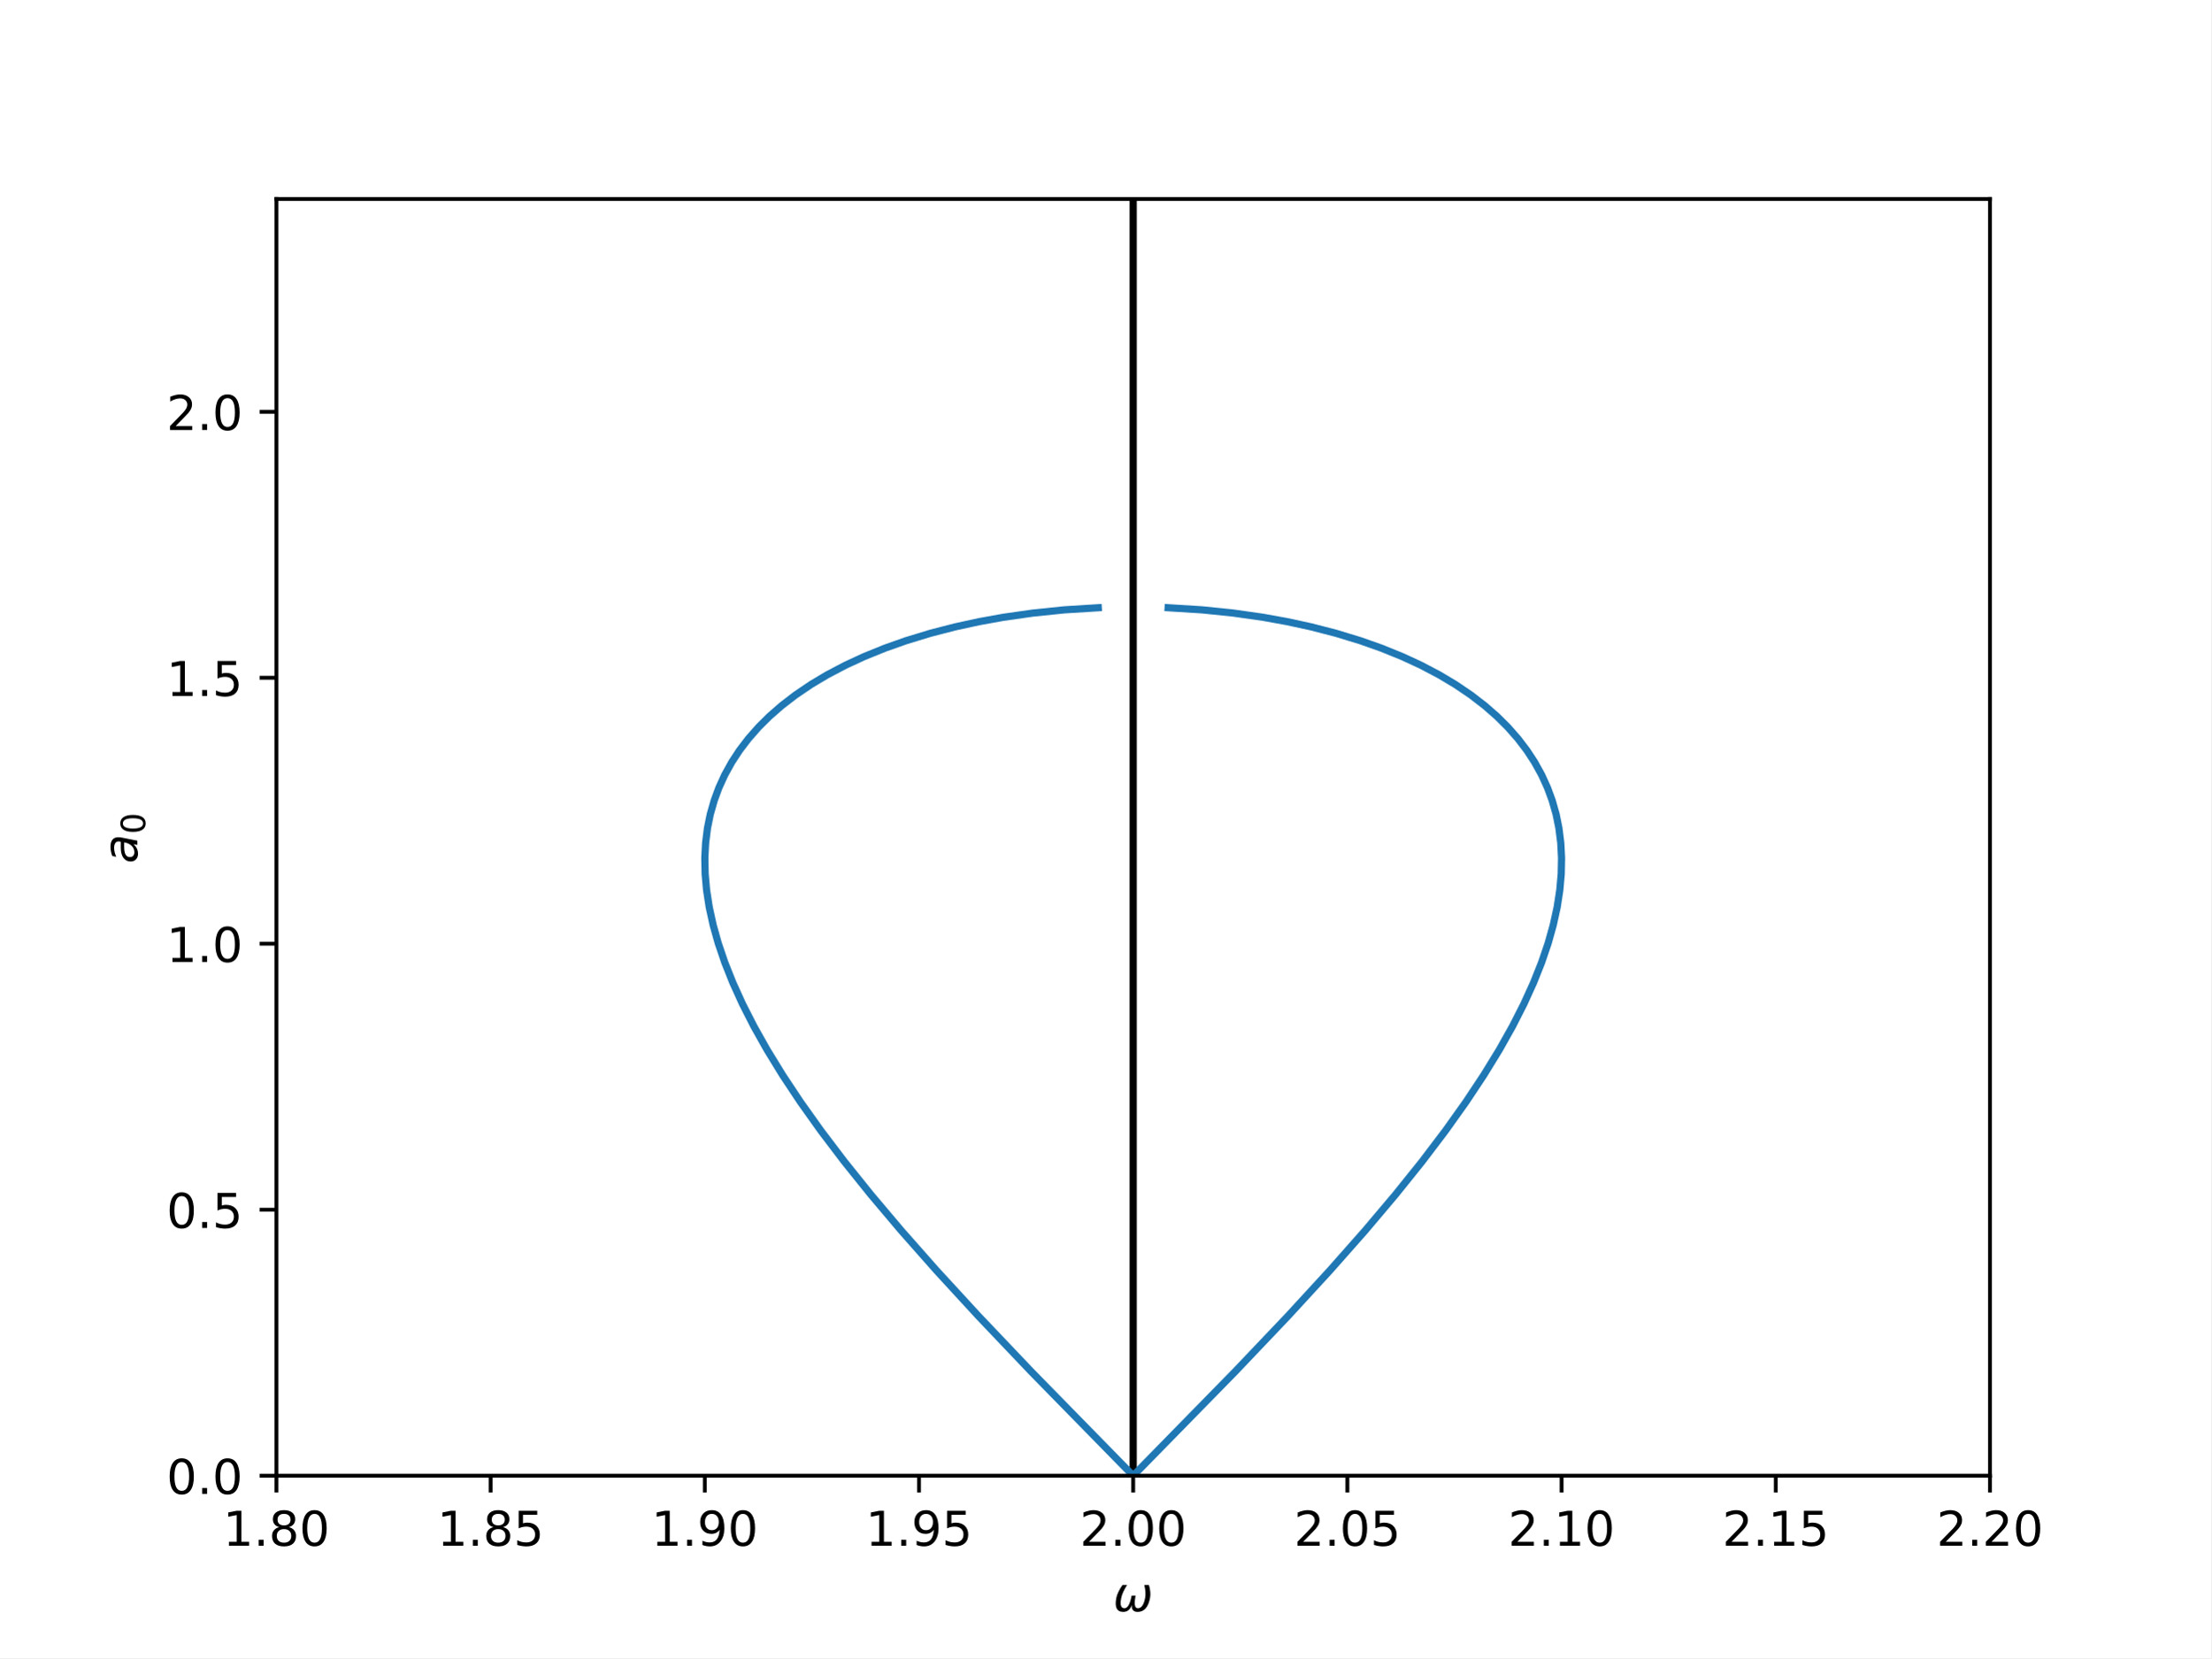
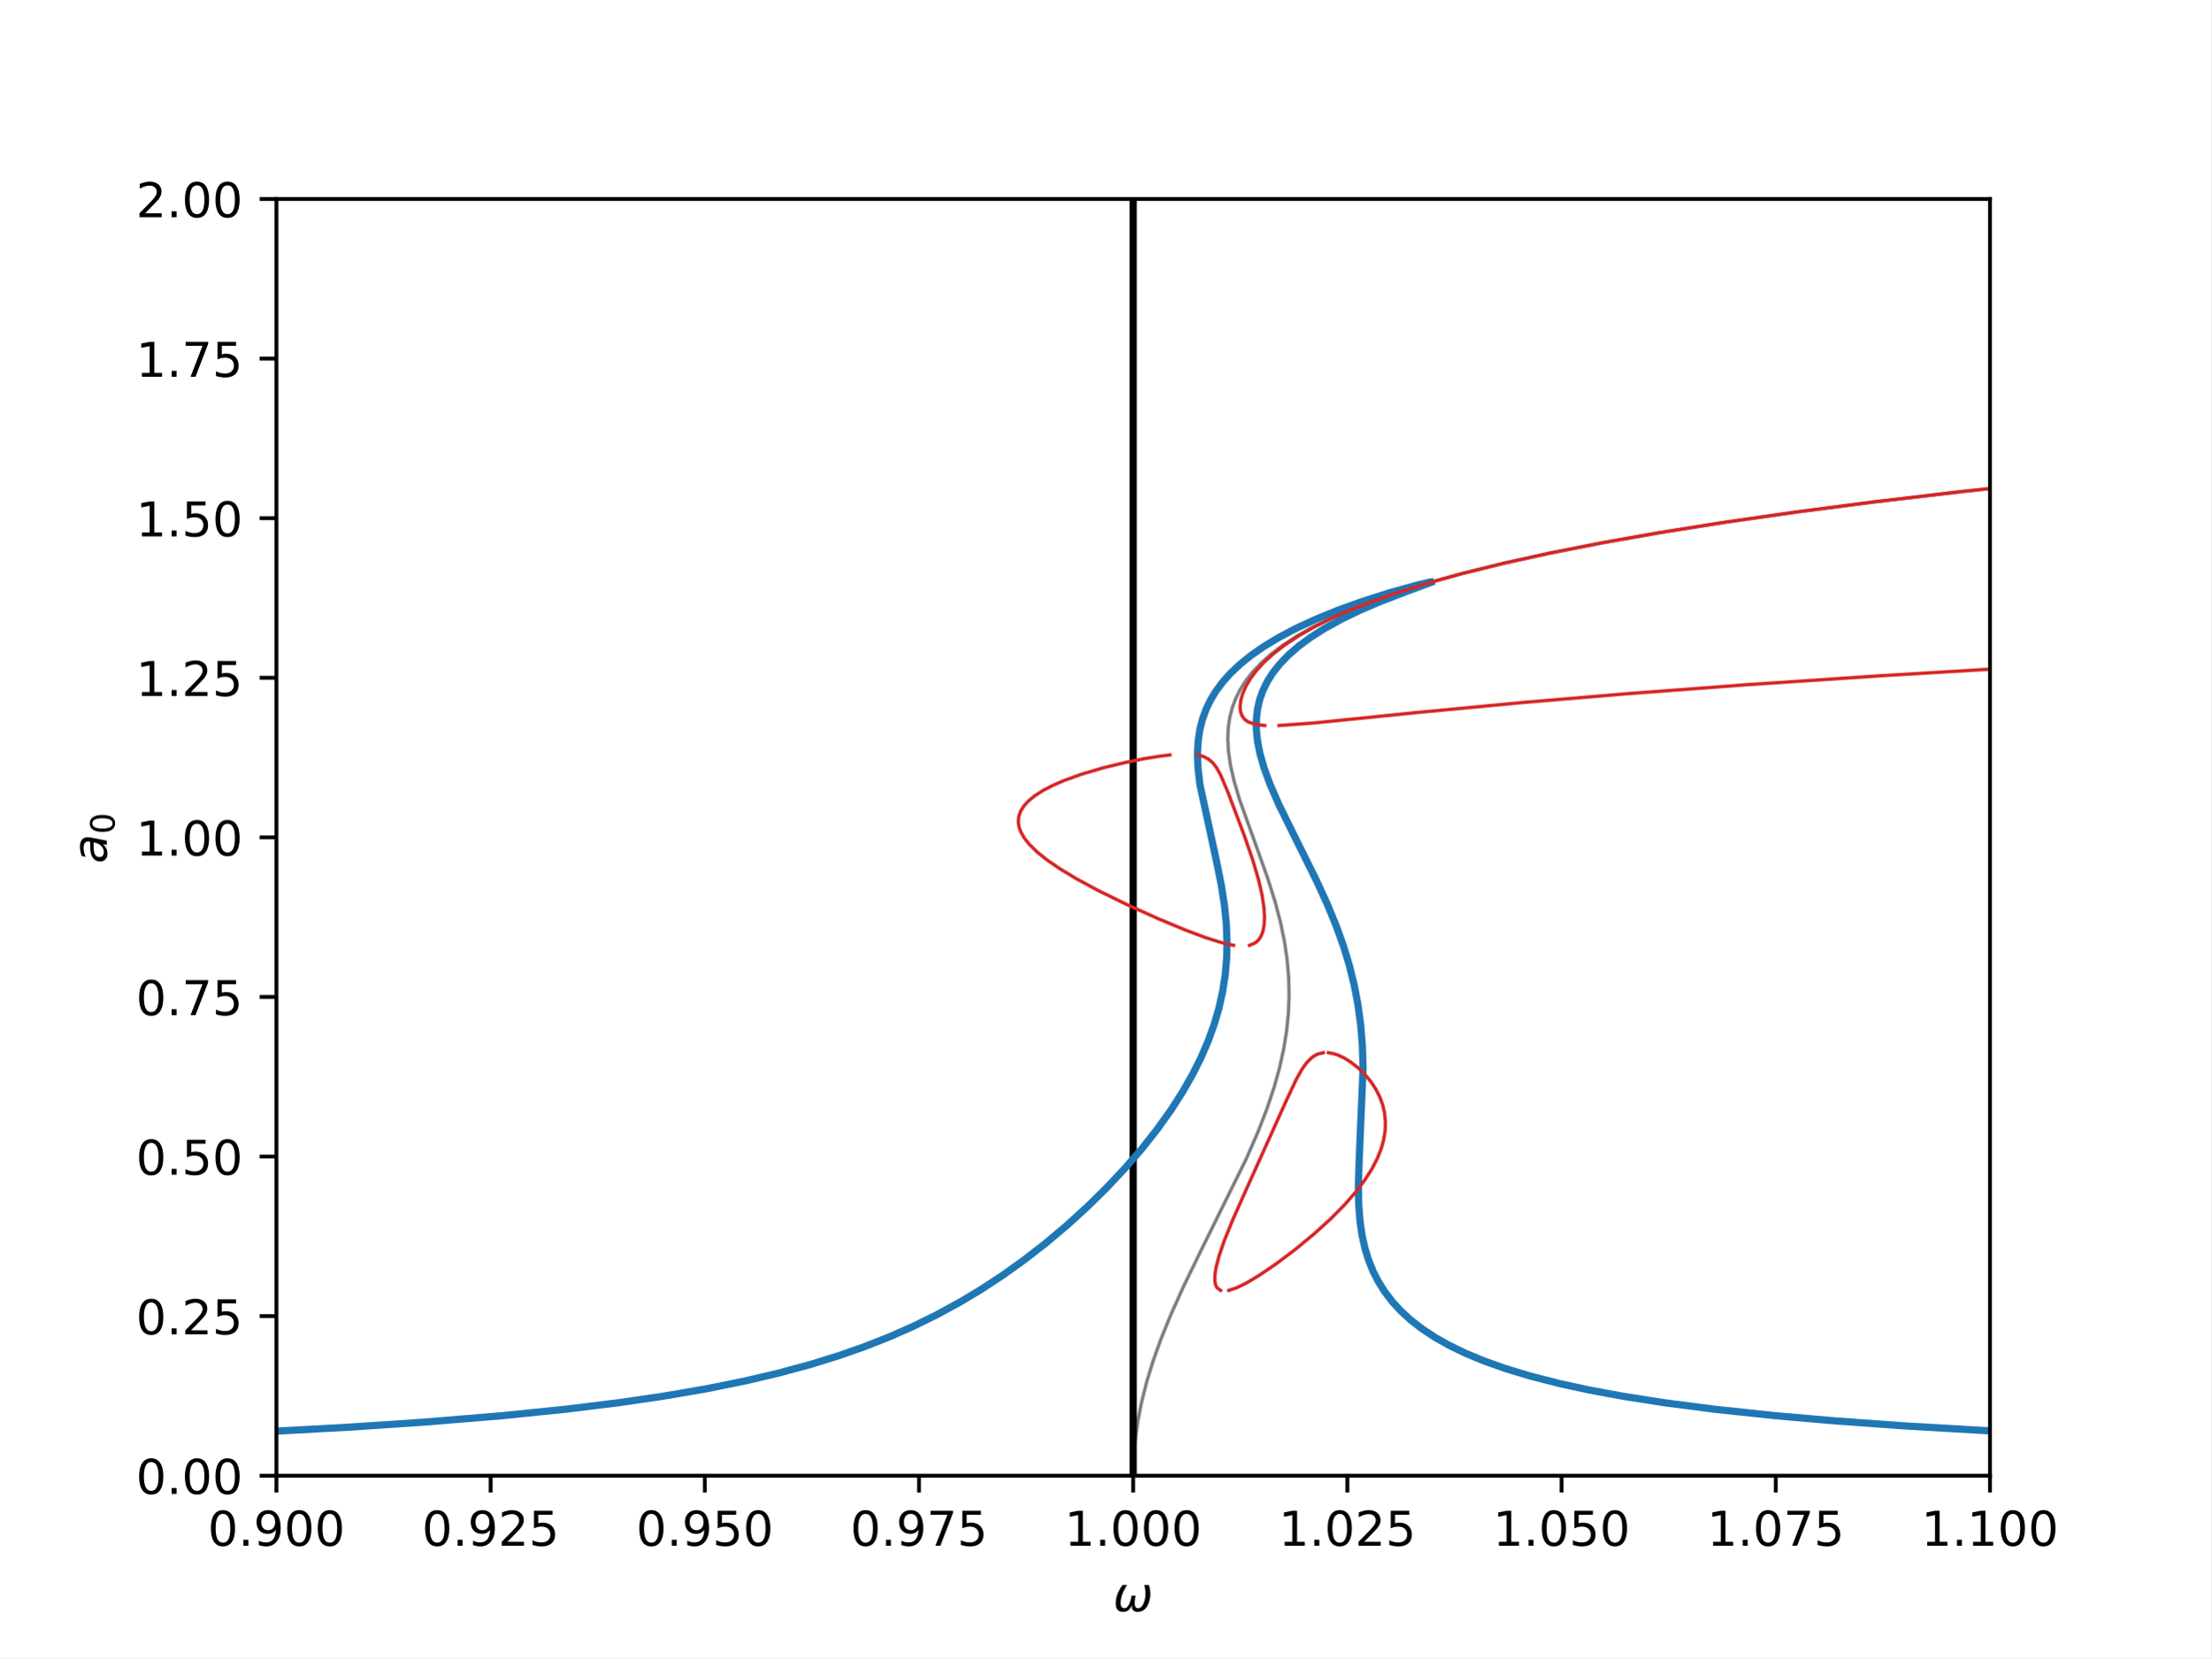
<svg xmlns="http://www.w3.org/2000/svg" xmlns:xlink="http://www.w3.org/1999/xlink" width="460.8pt" height="345.6pt" viewBox="0 0 460.8 345.6" version="1.1">
  <defs>
    <style type="text/css">*{stroke-linejoin: round; stroke-linecap: butt}</style>
  </defs>
  <g id="figure_1">
    <g id="patch_1">
      <path d="M 0 345.6  L 460.8 345.6  L 460.8 0  L 0 0  z " style="fill: #ffffff" />
    </g>
    <g id="axes_1">
      <g id="patch_2">
        <path d="M 57.6 307.584  L 414.72 307.584  L 414.72 41.472  L 57.6 41.472  z " style="fill: #ffffff" />
      </g>
      <g id="matplotlib.axis_1">
        <g id="xtick_1">
          <g id="line2d_1">
            <defs>
-               <path id="macf3b33f98" d="M 0 0  L 0 3.5  " style="stroke: #000000; stroke-width: 0.8" />
+               <path id="m8d33bc483e" d="M 0 0  L 0 3.5  " style="stroke: #000000; stroke-width: 0.8" />
            </defs>
            <g>
-               <use xlink:href="#macf3b33f98" x="57.6" y="307.584" style="stroke: #000000; stroke-width: 0.8" />
+               <use xlink:href="#m8d33bc483e" x="57.6" y="307.584" style="stroke: #000000; stroke-width: 0.8" />
            </g>
          </g>
          <g id="text_1">
-             <g transform="translate(46.46719 322.1824) scale(0.1 -0.1)">
+             <g transform="translate(43.28594 322.1824) scale(0.1 -0.1)">
+               <defs>
+                 <path id="DejaVuSans-30" d="M 2034 4250  Q 1547 4250 1301 3770  Q 1056 3291 1056 2328  Q 1056 1369 1301 889  Q 1547 409 2034 409  Q 2525 409 2770 889  Q 3016 1369 3016 2328  Q 3016 3291 2770 3770  Q 2525 4250 2034 4250  z M 2034 4750  Q 2819 4750 3233 4129  Q 3647 3509 3647 2328  Q 3647 1150 3233 529  Q 2819 -91 2034 -91  Q 1250 -91 836 529  Q 422 1150 422 2328  Q 422 3509 836 4129  Q 1250 4750 2034 4750  z " transform="scale(0.015625)" />
+                 <path id="DejaVuSans-2e" d="M 684 794  L 1344 794  L 1344 0  L 684 0  L 684 794  z " transform="scale(0.015625)" />
+                 <path id="DejaVuSans-39" d="M 703 97  L 703 672  Q 941 559 1184 500  Q 1428 441 1663 441  Q 2288 441 2617 861  Q 2947 1281 2994 2138  Q 2813 1869 2534 1725  Q 2256 1581 1919 1581  Q 1219 1581 811 2004  Q 403 2428 403 3163  Q 403 3881 828 4315  Q 1253 4750 1959 4750  Q 2769 4750 3195 4129  Q 3622 3509 3622 2328  Q 3622 1225 3098 567  Q 2575 -91 1691 -91  Q 1453 -91 1209 -44  Q 966 3 703 97  z M 1959 2075  Q 2384 2075 2632 2365  Q 2881 2656 2881 3163  Q 2881 3666 2632 3958  Q 2384 4250 1959 4250  Q 1534 4250 1286 3958  Q 1038 3666 1038 3163  Q 1038 2656 1286 2365  Q 1534 2075 1959 2075  z " transform="scale(0.015625)" />
+               </defs>
+               <use xlink:href="#DejaVuSans-30" />
+               <use xlink:href="#DejaVuSans-2e" transform="translate(63.62305 0)" />
+               <use xlink:href="#DejaVuSans-39" transform="translate(95.41016 0)" />
+               <use xlink:href="#DejaVuSans-30" transform="translate(159.0332 0)" />
+               <use xlink:href="#DejaVuSans-30" transform="translate(222.6562 0)" />
+             </g>
+           </g>
+         </g>
+         <g id="xtick_2">
+           <g id="line2d_2">
+             <g>
+               <use xlink:href="#m8d33bc483e" x="102.24" y="307.584" style="stroke: #000000; stroke-width: 0.8" />
+             </g>
+           </g>
+           <g id="text_2">
+             <g transform="translate(87.92594 322.1824) scale(0.1 -0.1)">
+               <defs>
+                 <path id="DejaVuSans-32" d="M 1228 531  L 3431 531  L 3431 0  L 469 0  L 469 531  Q 828 903 1448 1529  Q 2069 2156 2228 2338  Q 2531 2678 2651 2914  Q 2772 3150 2772 3378  Q 2772 3750 2511 3984  Q 2250 4219 1831 4219  Q 1534 4219 1204 4116  Q 875 4013 500 3803  L 500 4441  Q 881 4594 1212 4672  Q 1544 4750 1819 4750  Q 2544 4750 2975 4387  Q 3406 4025 3406 3419  Q 3406 3131 3298 2873  Q 3191 2616 2906 2266  Q 2828 2175 2409 1742  Q 1991 1309 1228 531  z " transform="scale(0.015625)" />
+                 <path id="DejaVuSans-35" d="M 691 4666  L 3169 4666  L 3169 4134  L 1269 4134  L 1269 2991  Q 1406 3038 1543 3061  Q 1681 3084 1819 3084  Q 2600 3084 3056 2656  Q 3513 2228 3513 1497  Q 3513 744 3044 326  Q 2575 -91 1722 -91  Q 1428 -91 1123 -41  Q 819 9 494 109  L 494 744  Q 775 591 1075 516  Q 1375 441 1709 441  Q 2250 441 2565 725  Q 2881 1009 2881 1497  Q 2881 1984 2565 2268  Q 2250 2553 1709 2553  Q 1456 2553 1204 2497  Q 953 2441 691 2322  L 691 4666  z " transform="scale(0.015625)" />
+               </defs>
+               <use xlink:href="#DejaVuSans-30" />
+               <use xlink:href="#DejaVuSans-2e" transform="translate(63.62305 0)" />
+               <use xlink:href="#DejaVuSans-39" transform="translate(95.41016 0)" />
+               <use xlink:href="#DejaVuSans-32" transform="translate(159.0332 0)" />
+               <use xlink:href="#DejaVuSans-35" transform="translate(222.6562 0)" />
+             </g>
+           </g>
+         </g>
+         <g id="xtick_3">
+           <g id="line2d_3">
+             <g>
+               <use xlink:href="#m8d33bc483e" x="146.88" y="307.584" style="stroke: #000000; stroke-width: 0.8" />
+             </g>
+           </g>
+           <g id="text_3">
+             <g transform="translate(132.5659 322.1824) scale(0.1 -0.1)">
+               <use xlink:href="#DejaVuSans-30" />
+               <use xlink:href="#DejaVuSans-2e" transform="translate(63.62305 0)" />
+               <use xlink:href="#DejaVuSans-39" transform="translate(95.41016 0)" />
+               <use xlink:href="#DejaVuSans-35" transform="translate(159.0332 0)" />
+               <use xlink:href="#DejaVuSans-30" transform="translate(222.6562 0)" />
+             </g>
+           </g>
+         </g>
+         <g id="xtick_4">
+           <g id="line2d_4">
+             <g>
+               <use xlink:href="#m8d33bc483e" x="191.52" y="307.584" style="stroke: #000000; stroke-width: 0.8" />
+             </g>
+           </g>
+           <g id="text_4">
+             <g transform="translate(177.2059 322.1824) scale(0.1 -0.1)">
+               <defs>
+                 <path id="DejaVuSans-37" d="M 525 4666  L 3525 4666  L 3525 4397  L 1831 0  L 1172 0  L 2766 4134  L 525 4134  L 525 4666  z " transform="scale(0.015625)" />
+               </defs>
+               <use xlink:href="#DejaVuSans-30" />
+               <use xlink:href="#DejaVuSans-2e" transform="translate(63.62305 0)" />
+               <use xlink:href="#DejaVuSans-39" transform="translate(95.41016 0)" />
+               <use xlink:href="#DejaVuSans-37" transform="translate(159.0332 0)" />
+               <use xlink:href="#DejaVuSans-35" transform="translate(222.6562 0)" />
+             </g>
+           </g>
+         </g>
+         <g id="xtick_5">
+           <g id="line2d_5">
+             <g>
+               <use xlink:href="#m8d33bc483e" x="236.16" y="307.584" style="stroke: #000000; stroke-width: 0.8" />
+             </g>
+           </g>
+           <g id="text_5">
+             <g transform="translate(221.8459 322.1824) scale(0.1 -0.1)">
              <defs>
                <path id="DejaVuSans-31" d="M 794 531  L 1825 531  L 1825 4091  L 703 3866  L 703 4441  L 1819 4666  L 2450 4666  L 2450 531  L 3481 531  L 3481 0  L 794 0  L 794 531  z " transform="scale(0.015625)" />
-                 <path id="DejaVuSans-2e" d="M 684 794  L 1344 794  L 1344 0  L 684 0  L 684 794  z " transform="scale(0.015625)" />
-                 <path id="DejaVuSans-38" d="M 2034 2216  Q 1584 2216 1326 1975  Q 1069 1734 1069 1313  Q 1069 891 1326 650  Q 1584 409 2034 409  Q 2484 409 2743 651  Q 3003 894 3003 1313  Q 3003 1734 2745 1975  Q 2488 2216 2034 2216  z M 1403 2484  Q 997 2584 770 2862  Q 544 3141 544 3541  Q 544 4100 942 4425  Q 1341 4750 2034 4750  Q 2731 4750 3128 4425  Q 3525 4100 3525 3541  Q 3525 3141 3298 2862  Q 3072 2584 2669 2484  Q 3125 2378 3379 2068  Q 3634 1759 3634 1313  Q 3634 634 3220 271  Q 2806 -91 2034 -91  Q 1263 -91 848 271  Q 434 634 434 1313  Q 434 1759 690 2068  Q 947 2378 1403 2484  z M 1172 3481  Q 1172 3119 1398 2916  Q 1625 2713 2034 2713  Q 2441 2713 2670 2916  Q 2900 3119 2900 3481  Q 2900 3844 2670 4047  Q 2441 4250 2034 4250  Q 1625 4250 1398 4047  Q 1172 3844 1172 3481  z " transform="scale(0.015625)" />
-                 <path id="DejaVuSans-30" d="M 2034 4250  Q 1547 4250 1301 3770  Q 1056 3291 1056 2328  Q 1056 1369 1301 889  Q 1547 409 2034 409  Q 2525 409 2770 889  Q 3016 1369 3016 2328  Q 3016 3291 2770 3770  Q 2525 4250 2034 4250  z M 2034 4750  Q 2819 4750 3233 4129  Q 3647 3509 3647 2328  Q 3647 1150 3233 529  Q 2819 -91 2034 -91  Q 1250 -91 836 529  Q 422 1150 422 2328  Q 422 3509 836 4129  Q 1250 4750 2034 4750  z " transform="scale(0.015625)" />
              </defs>
              <use xlink:href="#DejaVuSans-31" />
              <use xlink:href="#DejaVuSans-2e" transform="translate(63.62305 0)" />
-               <use xlink:href="#DejaVuSans-38" transform="translate(95.41016 0)" />
-               <use xlink:href="#DejaVuSans-30" transform="translate(159.0332 0)" />
-             </g>
-           </g>
-         </g>
-         <g id="xtick_2">
-           <g id="line2d_2">
-             <g>
-               <use xlink:href="#macf3b33f98" x="102.24" y="307.584" style="stroke: #000000; stroke-width: 0.8" />
-             </g>
-           </g>
-           <g id="text_2">
-             <g transform="translate(91.10719 322.1824) scale(0.1 -0.1)">
-               <defs>
-                 <path id="DejaVuSans-35" d="M 691 4666  L 3169 4666  L 3169 4134  L 1269 4134  L 1269 2991  Q 1406 3038 1543 3061  Q 1681 3084 1819 3084  Q 2600 3084 3056 2656  Q 3513 2228 3513 1497  Q 3513 744 3044 326  Q 2575 -91 1722 -91  Q 1428 -91 1123 -41  Q 819 9 494 109  L 494 744  Q 775 591 1075 516  Q 1375 441 1709 441  Q 2250 441 2565 725  Q 2881 1009 2881 1497  Q 2881 1984 2565 2268  Q 2250 2553 1709 2553  Q 1456 2553 1204 2497  Q 953 2441 691 2322  L 691 4666  z " transform="scale(0.015625)" />
-               </defs>
-               <use xlink:href="#DejaVuSans-31" />
-               <use xlink:href="#DejaVuSans-2e" transform="translate(63.62305 0)" />
-               <use xlink:href="#DejaVuSans-38" transform="translate(95.41016 0)" />
-               <use xlink:href="#DejaVuSans-35" transform="translate(159.0332 0)" />
-             </g>
-           </g>
-         </g>
-         <g id="xtick_3">
-           <g id="line2d_3">
-             <g>
-               <use xlink:href="#macf3b33f98" x="146.88" y="307.584" style="stroke: #000000; stroke-width: 0.8" />
-             </g>
-           </g>
-           <g id="text_3">
-             <g transform="translate(135.7472 322.1824) scale(0.1 -0.1)">
-               <defs>
-                 <path id="DejaVuSans-39" d="M 703 97  L 703 672  Q 941 559 1184 500  Q 1428 441 1663 441  Q 2288 441 2617 861  Q 2947 1281 2994 2138  Q 2813 1869 2534 1725  Q 2256 1581 1919 1581  Q 1219 1581 811 2004  Q 403 2428 403 3163  Q 403 3881 828 4315  Q 1253 4750 1959 4750  Q 2769 4750 3195 4129  Q 3622 3509 3622 2328  Q 3622 1225 3098 567  Q 2575 -91 1691 -91  Q 1453 -91 1209 -44  Q 966 3 703 97  z M 1959 2075  Q 2384 2075 2632 2365  Q 2881 2656 2881 3163  Q 2881 3666 2632 3958  Q 2384 4250 1959 4250  Q 1534 4250 1286 3958  Q 1038 3666 1038 3163  Q 1038 2656 1286 2365  Q 1534 2075 1959 2075  z " transform="scale(0.015625)" />
-               </defs>
-               <use xlink:href="#DejaVuSans-31" />
-               <use xlink:href="#DejaVuSans-2e" transform="translate(63.62305 0)" />
-               <use xlink:href="#DejaVuSans-39" transform="translate(95.41016 0)" />
-               <use xlink:href="#DejaVuSans-30" transform="translate(159.0332 0)" />
-             </g>
-           </g>
-         </g>
-         <g id="xtick_4">
-           <g id="line2d_4">
-             <g>
-               <use xlink:href="#macf3b33f98" x="191.52" y="307.584" style="stroke: #000000; stroke-width: 0.8" />
-             </g>
-           </g>
-           <g id="text_4">
-             <g transform="translate(180.3872 322.1824) scale(0.1 -0.1)">
-               <use xlink:href="#DejaVuSans-31" />
-               <use xlink:href="#DejaVuSans-2e" transform="translate(63.62305 0)" />
-               <use xlink:href="#DejaVuSans-39" transform="translate(95.41016 0)" />
-               <use xlink:href="#DejaVuSans-35" transform="translate(159.0332 0)" />
-             </g>
-           </g>
-         </g>
-         <g id="xtick_5">
-           <g id="line2d_5">
-             <g>
-               <use xlink:href="#macf3b33f98" x="236.16" y="307.584" style="stroke: #000000; stroke-width: 0.8" />
-             </g>
-           </g>
-           <g id="text_5">
-             <g transform="translate(225.0272 322.1824) scale(0.1 -0.1)">
-               <defs>
-                 <path id="DejaVuSans-32" d="M 1228 531  L 3431 531  L 3431 0  L 469 0  L 469 531  Q 828 903 1448 1529  Q 2069 2156 2228 2338  Q 2531 2678 2651 2914  Q 2772 3150 2772 3378  Q 2772 3750 2511 3984  Q 2250 4219 1831 4219  Q 1534 4219 1204 4116  Q 875 4013 500 3803  L 500 4441  Q 881 4594 1212 4672  Q 1544 4750 1819 4750  Q 2544 4750 2975 4387  Q 3406 4025 3406 3419  Q 3406 3131 3298 2873  Q 3191 2616 2906 2266  Q 2828 2175 2409 1742  Q 1991 1309 1228 531  z " transform="scale(0.015625)" />
-               </defs>
-               <use xlink:href="#DejaVuSans-32" />
-               <use xlink:href="#DejaVuSans-2e" transform="translate(63.62305 0)" />
-               <use xlink:href="#DejaVuSans-30" transform="translate(95.41016 0)" />
-               <use xlink:href="#DejaVuSans-30" transform="translate(159.0332 0)" />
+               <use xlink:href="#DejaVuSans-30" transform="translate(95.41016 0)" />
+               <use xlink:href="#DejaVuSans-30" transform="translate(159.0332 0)" />
+               <use xlink:href="#DejaVuSans-30" transform="translate(222.6562 0)" />
            </g>
          </g>
        </g>
        <g id="xtick_6">
          <g id="line2d_6">
            <g>
-               <use xlink:href="#macf3b33f98" x="280.8" y="307.584" style="stroke: #000000; stroke-width: 0.8" />
+               <use xlink:href="#m8d33bc483e" x="280.8" y="307.584" style="stroke: #000000; stroke-width: 0.8" />
            </g>
          </g>
          <g id="text_6">
-             <g transform="translate(269.6672 322.1824) scale(0.1 -0.1)">
-               <use xlink:href="#DejaVuSans-32" />
-               <use xlink:href="#DejaVuSans-2e" transform="translate(63.62305 0)" />
-               <use xlink:href="#DejaVuSans-30" transform="translate(95.41016 0)" />
-               <use xlink:href="#DejaVuSans-35" transform="translate(159.0332 0)" />
+             <g transform="translate(266.4859 322.1824) scale(0.1 -0.1)">
+               <use xlink:href="#DejaVuSans-31" />
+               <use xlink:href="#DejaVuSans-2e" transform="translate(63.62305 0)" />
+               <use xlink:href="#DejaVuSans-30" transform="translate(95.41016 0)" />
+               <use xlink:href="#DejaVuSans-32" transform="translate(159.0332 0)" />
+               <use xlink:href="#DejaVuSans-35" transform="translate(222.6562 0)" />
            </g>
          </g>
        </g>
        <g id="xtick_7">
          <g id="line2d_7">
            <g>
-               <use xlink:href="#macf3b33f98" x="325.44" y="307.584" style="stroke: #000000; stroke-width: 0.8" />
+               <use xlink:href="#m8d33bc483e" x="325.44" y="307.584" style="stroke: #000000; stroke-width: 0.8" />
            </g>
          </g>
          <g id="text_7">
-             <g transform="translate(314.3072 322.1824) scale(0.1 -0.1)">
-               <use xlink:href="#DejaVuSans-32" />
-               <use xlink:href="#DejaVuSans-2e" transform="translate(63.62305 0)" />
-               <use xlink:href="#DejaVuSans-31" transform="translate(95.41016 0)" />
-               <use xlink:href="#DejaVuSans-30" transform="translate(159.0332 0)" />
+             <g transform="translate(311.1259 322.1824) scale(0.1 -0.1)">
+               <use xlink:href="#DejaVuSans-31" />
+               <use xlink:href="#DejaVuSans-2e" transform="translate(63.62305 0)" />
+               <use xlink:href="#DejaVuSans-30" transform="translate(95.41016 0)" />
+               <use xlink:href="#DejaVuSans-35" transform="translate(159.0332 0)" />
+               <use xlink:href="#DejaVuSans-30" transform="translate(222.6562 0)" />
            </g>
          </g>
        </g>
        <g id="xtick_8">
          <g id="line2d_8">
            <g>
-               <use xlink:href="#macf3b33f98" x="370.08" y="307.584" style="stroke: #000000; stroke-width: 0.8" />
+               <use xlink:href="#m8d33bc483e" x="370.08" y="307.584" style="stroke: #000000; stroke-width: 0.8" />
            </g>
          </g>
          <g id="text_8">
-             <g transform="translate(358.9472 322.1824) scale(0.1 -0.1)">
-               <use xlink:href="#DejaVuSans-32" />
-               <use xlink:href="#DejaVuSans-2e" transform="translate(63.62305 0)" />
-               <use xlink:href="#DejaVuSans-31" transform="translate(95.41016 0)" />
-               <use xlink:href="#DejaVuSans-35" transform="translate(159.0332 0)" />
+             <g transform="translate(355.7659 322.1824) scale(0.1 -0.1)">
+               <use xlink:href="#DejaVuSans-31" />
+               <use xlink:href="#DejaVuSans-2e" transform="translate(63.62305 0)" />
+               <use xlink:href="#DejaVuSans-30" transform="translate(95.41016 0)" />
+               <use xlink:href="#DejaVuSans-37" transform="translate(159.0332 0)" />
+               <use xlink:href="#DejaVuSans-35" transform="translate(222.6562 0)" />
            </g>
          </g>
        </g>
        <g id="xtick_9">
          <g id="line2d_9">
            <g>
-               <use xlink:href="#macf3b33f98" x="414.72" y="307.584" style="stroke: #000000; stroke-width: 0.8" />
+               <use xlink:href="#m8d33bc483e" x="414.72" y="307.584" style="stroke: #000000; stroke-width: 0.8" />
            </g>
          </g>
          <g id="text_9">
-             <g transform="translate(403.5872 322.1824) scale(0.1 -0.1)">
-               <use xlink:href="#DejaVuSans-32" />
-               <use xlink:href="#DejaVuSans-2e" transform="translate(63.62305 0)" />
-               <use xlink:href="#DejaVuSans-32" transform="translate(95.41016 0)" />
-               <use xlink:href="#DejaVuSans-30" transform="translate(159.0332 0)" />
+             <g transform="translate(400.4059 322.1824) scale(0.1 -0.1)">
+               <use xlink:href="#DejaVuSans-31" />
+               <use xlink:href="#DejaVuSans-2e" transform="translate(63.62305 0)" />
+               <use xlink:href="#DejaVuSans-31" transform="translate(95.41016 0)" />
+               <use xlink:href="#DejaVuSans-30" transform="translate(159.0332 0)" />
+               <use xlink:href="#DejaVuSans-30" transform="translate(222.6562 0)" />
            </g>
          </g>
        </g>
        <g id="text_10">
          <g transform="translate(231.96 335.8606) scale(0.1 -0.1)">
            <defs>
              <path id="DejaVuSans-Oblique-3c9" d="M 1369 -91  Q 72 -91 434 1766  Q 575 2500 1256 3500  L 1875 3500  Q 1231 2500 1088 1750  Q 819 397 1519 397  Q 2166 397 2478 2078  L 3009 2078  Q 2669 388 3316 397  Q 4013 403 4275 1750  Q 4419 2500 4169 3500  L 4788 3500  Q 5075 2500 4934 1766  Q 4578 -94 3278 -91  Q 2428 -88 2503 844  Q 2194 -91 1369 -91  z " transform="scale(0.015625)" />
            </defs>
            <use xlink:href="#DejaVuSans-Oblique-3c9" transform="translate(0 0.3125)" />
          </g>
        </g>
      </g>
      <g id="matplotlib.axis_2">
        <g id="ytick_1">
          <g id="line2d_10">
            <defs>
-               <path id="m12764bb27f" d="M 0 0  L -3.5 0  " style="stroke: #000000; stroke-width: 0.8" />
+               <path id="m5d890f2013" d="M 0 0  L -3.5 0  " style="stroke: #000000; stroke-width: 0.8" />
            </defs>
            <g>
-               <use xlink:href="#m12764bb27f" x="57.6" y="307.584" style="stroke: #000000; stroke-width: 0.8" />
+               <use xlink:href="#m5d890f2013" x="57.6" y="307.584" style="stroke: #000000; stroke-width: 0.8" />
            </g>
          </g>
          <g id="text_11">
-             <g transform="translate(34.69687 311.3832) scale(0.1 -0.1)">
-               <use xlink:href="#DejaVuSans-30" />
-               <use xlink:href="#DejaVuSans-2e" transform="translate(63.62305 0)" />
-               <use xlink:href="#DejaVuSans-30" transform="translate(95.41016 0)" />
+             <g transform="translate(28.33438 311.3832) scale(0.1 -0.1)">
+               <use xlink:href="#DejaVuSans-30" />
+               <use xlink:href="#DejaVuSans-2e" transform="translate(63.62305 0)" />
+               <use xlink:href="#DejaVuSans-30" transform="translate(95.41016 0)" />
+               <use xlink:href="#DejaVuSans-30" transform="translate(159.0332 0)" />
            </g>
          </g>
        </g>
        <g id="ytick_2">
          <g id="line2d_11">
            <g>
-               <use xlink:href="#m12764bb27f" x="57.6" y="252.144" style="stroke: #000000; stroke-width: 0.8" />
+               <use xlink:href="#m5d890f2013" x="57.6" y="274.32" style="stroke: #000000; stroke-width: 0.8" />
            </g>
          </g>
          <g id="text_12">
-             <g transform="translate(34.69687 255.9432) scale(0.1 -0.1)">
-               <use xlink:href="#DejaVuSans-30" />
-               <use xlink:href="#DejaVuSans-2e" transform="translate(63.62305 0)" />
-               <use xlink:href="#DejaVuSans-35" transform="translate(95.41016 0)" />
+             <g transform="translate(28.33438 278.1192) scale(0.1 -0.1)">
+               <use xlink:href="#DejaVuSans-30" />
+               <use xlink:href="#DejaVuSans-2e" transform="translate(63.62305 0)" />
+               <use xlink:href="#DejaVuSans-32" transform="translate(95.41016 0)" />
+               <use xlink:href="#DejaVuSans-35" transform="translate(159.0332 0)" />
            </g>
          </g>
        </g>
        <g id="ytick_3">
          <g id="line2d_12">
            <g>
-               <use xlink:href="#m12764bb27f" x="57.6" y="196.704" style="stroke: #000000; stroke-width: 0.8" />
+               <use xlink:href="#m5d890f2013" x="57.6" y="241.056" style="stroke: #000000; stroke-width: 0.8" />
            </g>
          </g>
          <g id="text_13">
-             <g transform="translate(34.69687 200.5032) scale(0.1 -0.1)">
-               <use xlink:href="#DejaVuSans-31" />
-               <use xlink:href="#DejaVuSans-2e" transform="translate(63.62305 0)" />
-               <use xlink:href="#DejaVuSans-30" transform="translate(95.41016 0)" />
+             <g transform="translate(28.33438 244.8552) scale(0.1 -0.1)">
+               <use xlink:href="#DejaVuSans-30" />
+               <use xlink:href="#DejaVuSans-2e" transform="translate(63.62305 0)" />
+               <use xlink:href="#DejaVuSans-35" transform="translate(95.41016 0)" />
+               <use xlink:href="#DejaVuSans-30" transform="translate(159.0332 0)" />
            </g>
          </g>
        </g>
        <g id="ytick_4">
          <g id="line2d_13">
            <g>
-               <use xlink:href="#m12764bb27f" x="57.6" y="141.264" style="stroke: #000000; stroke-width: 0.8" />
+               <use xlink:href="#m5d890f2013" x="57.6" y="207.792" style="stroke: #000000; stroke-width: 0.8" />
            </g>
          </g>
          <g id="text_14">
-             <g transform="translate(34.69687 145.0632) scale(0.1 -0.1)">
-               <use xlink:href="#DejaVuSans-31" />
-               <use xlink:href="#DejaVuSans-2e" transform="translate(63.62305 0)" />
-               <use xlink:href="#DejaVuSans-35" transform="translate(95.41016 0)" />
+             <g transform="translate(28.33438 211.5912) scale(0.1 -0.1)">
+               <use xlink:href="#DejaVuSans-30" />
+               <use xlink:href="#DejaVuSans-2e" transform="translate(63.62305 0)" />
+               <use xlink:href="#DejaVuSans-37" transform="translate(95.41016 0)" />
+               <use xlink:href="#DejaVuSans-35" transform="translate(159.0332 0)" />
            </g>
          </g>
        </g>
        <g id="ytick_5">
          <g id="line2d_14">
            <g>
-               <use xlink:href="#m12764bb27f" x="57.6" y="85.824" style="stroke: #000000; stroke-width: 0.8" />
+               <use xlink:href="#m5d890f2013" x="57.6" y="174.528" style="stroke: #000000; stroke-width: 0.8" />
            </g>
          </g>
          <g id="text_15">
-             <g transform="translate(34.69687 89.62322) scale(0.1 -0.1)">
+             <g transform="translate(28.33438 178.3272) scale(0.1 -0.1)">
+               <use xlink:href="#DejaVuSans-31" />
+               <use xlink:href="#DejaVuSans-2e" transform="translate(63.62305 0)" />
+               <use xlink:href="#DejaVuSans-30" transform="translate(95.41016 0)" />
+               <use xlink:href="#DejaVuSans-30" transform="translate(159.0332 0)" />
+             </g>
+           </g>
+         </g>
+         <g id="ytick_6">
+           <g id="line2d_15">
+             <g>
+               <use xlink:href="#m5d890f2013" x="57.6" y="141.264" style="stroke: #000000; stroke-width: 0.8" />
+             </g>
+           </g>
+           <g id="text_16">
+             <g transform="translate(28.33438 145.0632) scale(0.1 -0.1)">
+               <use xlink:href="#DejaVuSans-31" />
+               <use xlink:href="#DejaVuSans-2e" transform="translate(63.62305 0)" />
+               <use xlink:href="#DejaVuSans-32" transform="translate(95.41016 0)" />
+               <use xlink:href="#DejaVuSans-35" transform="translate(159.0332 0)" />
+             </g>
+           </g>
+         </g>
+         <g id="ytick_7">
+           <g id="line2d_16">
+             <g>
+               <use xlink:href="#m5d890f2013" x="57.6" y="108" style="stroke: #000000; stroke-width: 0.8" />
+             </g>
+           </g>
+           <g id="text_17">
+             <g transform="translate(28.33438 111.7992) scale(0.1 -0.1)">
+               <use xlink:href="#DejaVuSans-31" />
+               <use xlink:href="#DejaVuSans-2e" transform="translate(63.62305 0)" />
+               <use xlink:href="#DejaVuSans-35" transform="translate(95.41016 0)" />
+               <use xlink:href="#DejaVuSans-30" transform="translate(159.0332 0)" />
+             </g>
+           </g>
+         </g>
+         <g id="ytick_8">
+           <g id="line2d_17">
+             <g>
+               <use xlink:href="#m5d890f2013" x="57.6" y="74.736" style="stroke: #000000; stroke-width: 0.8" />
+             </g>
+           </g>
+           <g id="text_18">
+             <g transform="translate(28.33438 78.53522) scale(0.1 -0.1)">
+               <use xlink:href="#DejaVuSans-31" />
+               <use xlink:href="#DejaVuSans-2e" transform="translate(63.62305 0)" />
+               <use xlink:href="#DejaVuSans-37" transform="translate(95.41016 0)" />
+               <use xlink:href="#DejaVuSans-35" transform="translate(159.0332 0)" />
+             </g>
+           </g>
+         </g>
+         <g id="ytick_9">
+           <g id="line2d_18">
+             <g>
+               <use xlink:href="#m5d890f2013" x="57.6" y="41.472" style="stroke: #000000; stroke-width: 0.8" />
+             </g>
+           </g>
+           <g id="text_19">
+             <g transform="translate(28.33438 45.27122) scale(0.1 -0.1)">
              <use xlink:href="#DejaVuSans-32" />
              <use xlink:href="#DejaVuSans-2e" transform="translate(63.62305 0)" />
              <use xlink:href="#DejaVuSans-30" transform="translate(95.41016 0)" />
-             </g>
-           </g>
-         </g>
-         <g id="text_16">
-           <g transform="translate(28.61719 179.978) rotate(-90) scale(0.1 -0.1)">
+               <use xlink:href="#DejaVuSans-30" transform="translate(159.0332 0)" />
+             </g>
+           </g>
+         </g>
+         <g id="text_20">
+           <g transform="translate(22.25469 179.978) rotate(-90) scale(0.1 -0.1)">
            <defs>
              <path id="DejaVuSans-Oblique-61" d="M 3438 1997  L 3047 0  L 2472 0  L 2578 531  Q 2325 219 2001 64  Q 1678 -91 1281 -91  Q 834 -91 548 182  Q 263 456 263 884  Q 263 1497 752 1853  Q 1241 2209 2100 2209  L 2900 2209  L 2931 2363  Q 2938 2388 2941 2417  Q 2944 2447 2944 2509  Q 2944 2788 2717 2942  Q 2491 3097 2081 3097  Q 1800 3097 1504 3025  Q 1209 2953 897 2809  L 997 3341  Q 1322 3463 1633 3523  Q 1944 3584 2234 3584  Q 2853 3584 3176 3315  Q 3500 3047 3500 2534  Q 3500 2431 3484 2292  Q 3469 2153 3438 1997  z M 2816 1759  L 2241 1759  Q 1534 1759 1195 1570  Q 856 1381 856 984  Q 856 709 1029 553  Q 1203 397 1509 397  Q 1978 397 2328 733  Q 2678 1069 2791 1631  L 2816 1759  z " transform="scale(0.015625)" />
            </defs>
            <use xlink:href="#DejaVuSans-Oblique-61" />
            <use xlink:href="#DejaVuSans-30" transform="translate(61.2793 -16.40625) scale(0.7)" />
          </g>
        </g>
      </g>
-       <g id="line2d_15">
-         <path d="M 236.16 307.584  L 236.16 41.472  " clip-path="url(#p44fc31f91a)" style="fill: none; stroke: #000000; stroke-width: 1.5; stroke-linecap: square" />
-       </g>
-       <g id="line2d_16">
-         <path d="M 236.16 307.584  L 214.862 285.83  L 203.884 274.287  L 195.11 264.741  L 187.854 256.528  L 181.479 248.981  L 175.953 242.099  L 171.069 235.662  L 166.801 229.668  L 163.117 224.119  L 159.848 218.791  L 157.104 213.908  L 154.732 209.246  L 152.716 204.806  L 151.038 200.589  L 149.68 196.593  L 148.621 192.819  L 147.795 189.046  L 147.248 185.494  L 146.953 182.164  L 146.886 178.834  L 147.044 175.727  L 147.434 172.619  L 148.019 169.733  L 148.838 166.847  L 149.819 164.184  L 151.034 161.52  L 152.507 158.856  L 154.104 156.414  L 155.964 153.972  L 158.113 151.531  L 160.348 149.311  L 162.886 147.091  L 165.767 144.871  L 169.045 142.651  L 172.393 140.654  L 176.193 138.656  L 180.028 136.88  L 184.402 135.104  L 188.794 133.55  L 193.887 131.996  L 199.035 130.664  L 204.141 129.554  L 209.058 128.667  L 215.271 127.779  L 221.745 127.113  L 228.876 126.669  L 228.876 126.669  " clip-path="url(#p44fc31f91a)" style="fill: none; stroke: #1f77b4; stroke-width: 1.5; stroke-linecap: square" />
-       </g>
-       <g id="line2d_17">
-         <path d="M 236.16 307.584  L 257.458 285.83  L 268.436 274.287  L 277.21 264.741  L 284.466 256.528  L 290.841 248.981  L 296.367 242.099  L 301.251 235.662  L 305.519 229.668  L 309.203 224.119  L 312.472 218.791  L 315.216 213.908  L 317.588 209.246  L 319.604 204.806  L 321.282 200.589  L 322.64 196.593  L 323.699 192.819  L 324.525 189.046  L 325.072 185.494  L 325.367 182.164  L 325.434 178.834  L 325.276 175.727  L 324.886 172.619  L 324.301 169.733  L 323.482 166.847  L 322.501 164.184  L 321.286 161.52  L 319.813 158.856  L 318.216 156.414  L 316.356 153.972  L 314.207 151.531  L 311.972 149.311  L 309.434 147.091  L 306.553 144.871  L 303.275 142.651  L 299.927 140.654  L 296.127 138.656  L 292.292 136.88  L 287.918 135.104  L 283.526 133.55  L 278.433 131.996  L 273.285 130.664  L 268.179 129.554  L 263.262 128.667  L 257.049 127.779  L 250.575 127.113  L 243.444 126.669  L 243.444 126.669  " clip-path="url(#p44fc31f91a)" style="fill: none; stroke: #1f77b4; stroke-width: 1.5; stroke-linecap: square" />
-       </g>
-       <g id="line2d_18">
-         <path d="M 0 0  " clip-path="url(#p44fc31f91a)" style="fill: none; stroke: #d62728; stroke-width: 0.7; stroke-linecap: square" />
+       <g id="line2d_19">
+         <path d="M 236.16 307.584  L 236.265 303.855  L 236.579 300.125  L 237.143 296.13  L 237.935 292.134  L 239.017 287.872  L 240.329 283.61  L 241.95 279.082  L 244.004 274.02  L 246.64 268.16  L 250.136 260.968  L 259.732 241.522  L 262.168 235.928  L 264.025 231.133  L 265.538 226.605  L 266.651 222.609  L 267.533 218.614  L 268.134 214.884  L 268.51 211.155  L 268.653 207.426  L 268.561 203.696  L 268.236 199.967  L 267.686 196.238  L 266.862 192.242  L 265.742 187.98  L 264.236 183.185  L 262.056 177.059  L 258.329 166.67  L 257.155 162.674  L 256.436 159.478  L 256.013 156.547  L 255.877 154.15  L 255.968 151.753  L 256.271 149.622  L 256.814 147.491  L 257.51 145.626  L 258.436 143.761  L 259.616 141.897  L 261.076 140.032  L 262.843 138.167  L 264.945 136.303  L 267.414 134.438  L 270.282 132.573  L 273.583 130.709  L 277.355 128.844  L 281.636 126.979  L 286.467 125.115  L 291.893 123.25  L 297.96 121.386  L 304.718 119.521  L 313.353 117.39  L 323.041 115.259  L 333.87 113.128  L 345.934 110.997  L 359.333 108.866  L 374.172 106.735  L 390.564 104.604  L 408.627 102.473  L 428.484 100.342  L 450.266 98.211  L 461.8 97.156  L 461.8 97.156  " clip-path="url(#p51ab3a35ff)" style="fill: none; stroke: #7f7f7f; stroke-width: 0.7; stroke-linecap: square" />
+       </g>
+       <g id="line2d_20">
+         <path d="M 236.16 307.584  L 236.16 41.472  " clip-path="url(#p51ab3a35ff)" style="fill: none; stroke: #000000; stroke-width: 1.5; stroke-linecap: square" />
+       </g>
+       <g id="line2d_21">
+         <path d="M -1 300.585  L 28.721 299.593  L 53.366 298.527  L 72.873 297.462  L 88.715 296.396  L 104.795 295.064  L 117.859 293.732  L 128.707 292.4  L 137.88 291.069  L 147.205 289.47  L 155.121 287.872  L 161.954 286.274  L 168.862 284.409  L 174.875 282.544  L 180.186 280.68  L 185.577 278.549  L 190.392 276.418  L 195.265 274.02  L 200.142 271.357  L 204.57 268.693  L 209.029 265.763  L 213.494 262.566  L 217.949 259.103  L 222.377 255.374  L 226.759 251.378  L 230.808 247.382  L 234.549 243.387  L 237.995 239.391  L 241.148 235.395  L 244.008 231.4  L 246.406 227.67  L 248.538 223.941  L 250.275 220.478  L 251.772 217.015  L 253.027 213.552  L 254.039 210.09  L 254.809 206.627  L 255.339 203.164  L 255.637 199.701  L 255.712 196.238  L 255.559 192.509  L 255.188 188.779  L 254.532 184.517  L 253.51 179.456  L 250.056 163.473  L 249.662 160.01  L 249.559 157.08  L 249.702 154.416  L 250.065 152.019  L 250.607 149.888  L 251.387 147.757  L 252.289 145.892  L 253.422 144.028  L 254.808 142.163  L 256.476 140.298  L 258.452 138.434  L 260.768 136.569  L 263.455 134.704  L 266.55 132.84  L 270.089 130.975  L 274.117 129.11  L 278.681 127.246  L 283.843 125.381  L 289.692 123.517  L 295.433 121.918  L 297.699 121.386  L 297.699 121.386  " clip-path="url(#p51ab3a35ff)" style="fill: none; stroke: #1f77b4; stroke-width: 1.5; stroke-linecap: square" />
+       </g>
+       <g id="line2d_22">
+         <path d="M 461.8 300.204  L 437.874 299.326  L 414.971 298.261  L 396.807 297.195  L 382.063 296.13  L 369.869 295.064  L 357.323 293.732  L 347.043 292.4  L 338.485 291.069  L 331.27 289.737  L 325.121 288.405  L 318.868 286.806  L 313.599 285.208  L 309.123 283.61  L 305.295 282.012  L 302.006 280.413  L 299.168 278.815  L 296.337 276.95  L 293.943 275.086  L 291.916 273.221  L 290.202 271.357  L 288.571 269.226  L 287.235 267.094  L 286.152 264.963  L 285.189 262.566  L 284.455 260.169  L 283.863 257.505  L 283.435 254.575  L 283.167 251.112  L 283.096 247.116  L 283.245 242.055  L 284.068 222.609  L 283.914 217.814  L 283.562 213.552  L 282.983 209.29  L 282.217 205.295  L 281.229 201.299  L 280.019 197.303  L 278.495 193.041  L 276.636 188.513  L 274.315 183.452  L 270.741 176.259  L 266.536 167.735  L 264.681 163.473  L 263.416 160.01  L 262.582 157.08  L 262.061 154.416  L 261.826 152.019  L 261.834 149.888  L 262.076 147.757  L 262.504 145.892  L 263.155 144.028  L 264.054 142.163  L 265.223 140.298  L 266.689 138.434  L 268.479 136.569  L 270.62 134.704  L 273.144 132.84  L 276.078 130.975  L 279.455 129.11  L 283.302 127.246  L 287.641 125.381  L 293.194 123.25  L 298.222 121.386  L 298.222 121.386  " clip-path="url(#p51ab3a35ff)" style="fill: none; stroke: #1f77b4; stroke-width: 1.5; stroke-linecap: square" />
+       </g>
+       <g id="line2d_23">
+         <path d="M 254.39 268.959  L 253.647 268.426  L 253.362 267.894  L 253.185 267.094  L 253.188 265.763  L 253.433 264.164  L 254.057 261.767  L 255.156 258.57  L 256.878 254.308  L 259.845 247.649  L 267.887 229.802  L 270.13 225.007  L 271.33 222.876  L 272.281 221.544  L 273.33 220.478  L 274.109 219.946  L 274.679 219.679  L 275.79 219.413  M 257.082 197.037  L 254.672 196.504  L 251.277 195.439  L 247.019 193.84  L 241.271 191.443  L 234.785 188.513  L 228.813 185.583  L 224.373 183.185  L 220.841 181.054  L 218.136 179.19  L 216.152 177.591  L 214.519 175.993  L 213.461 174.661  L 212.707 173.329  L 212.344 172.264  L 212.21 171.198  L 212.325 170.133  L 212.705 169.067  L 213.37 168.002  L 214.341 166.936  L 215.64 165.871  L 217.292 164.805  L 219.324 163.74  L 221.769 162.674  L 225.472 161.342  L 230.009 160.01  L 234.406 158.945  L 238.382 158.146  L 241.668 157.613  L 243.82 157.347  M 263.593 151.22  L 261.466 150.954  L 260.029 150.421  L 259.334 149.888  L 258.784 149.089  L 258.528 148.29  L 258.443 147.224  L 258.605 145.892  L 258.988 144.56  L 259.693 142.962  L 260.647 141.364  L 261.847 139.766  L 263.299 138.167  L 265.327 136.303  L 267.737 134.438  L 270.558 132.573  L 273.822 130.709  L 277.562 128.844  L 281.817 126.979  L 286.626 125.115  L 292.034 123.25  L 298.085 121.386  L 304.829 119.521  L 313.45 117.39  L 323.127 115.259  L 333.946 113.128  L 346.002 110.997  L 359.393 108.866  L 374.226 106.735  L 390.613 104.604  L 408.671 102.473  L 428.524 100.342  L 450.301 98.211  L 461.8 97.159  L 461.8 97.159  " clip-path="url(#p51ab3a35ff)" style="fill: none; stroke: #d62728; stroke-width: 0.7; stroke-linecap: square" />
+       </g>
+       <g id="line2d_24">
+         <path d="M 256.079 268.959  L 257.692 268.426  L 259.86 267.361  L 262.518 265.763  L 266.026 263.365  L 269.915 260.435  L 273.795 257.238  L 277.319 254.042  L 280.216 251.112  L 282.544 248.448  L 284.364 246.051  L 285.901 243.653  L 287.009 241.522  L 287.858 239.391  L 288.375 237.526  L 288.669 235.662  L 288.728 233.797  L 288.539 231.933  L 288.169 230.334  L 287.593 228.736  L 286.798 227.138  L 285.762 225.539  L 284.445 223.941  L 283.082 222.609  L 281.369 221.277  L 280.052 220.478  L 278.913 219.946  L 278.155 219.679  L 276.85 219.413  M 260.401 197.037  L 261.63 196.504  L 262.241 195.971  L 262.791 195.172  L 263.205 194.107  L 263.456 192.775  L 263.532 191.177  L 263.397 189.046  L 262.981 186.382  L 262.237 183.185  L 261.052 179.19  L 259.303 174.128  L 255.989 165.338  L 254.416 161.609  L 253.535 160.01  L 252.707 158.945  L 251.742 158.146  L 250.628 157.613  L 249.613 157.347  M 266.553 151.22  L 273.82 150.687  L 294.825 148.556  L 317.288 146.425  L 339.429 144.56  L 364.286 142.696  L 392.148 140.831  L 423.292 138.966  L 461.8 136.91  L 461.8 136.91  " clip-path="url(#p51ab3a35ff)" style="fill: none; stroke: #d62728; stroke-width: 0.7; stroke-linecap: square" />
      </g>
      <g id="patch_3">
        <path d="M 57.6 307.584  L 57.6 41.472  " style="fill: none; stroke: #000000; stroke-width: 0.8; stroke-linejoin: miter; stroke-linecap: square" />
      </g>
      <g id="patch_4">
        <path d="M 414.72 307.584  L 414.72 41.472  " style="fill: none; stroke: #000000; stroke-width: 0.8; stroke-linejoin: miter; stroke-linecap: square" />
      </g>
      <g id="patch_5">
        <path d="M 57.6 307.584  L 414.72 307.584  " style="fill: none; stroke: #000000; stroke-width: 0.8; stroke-linejoin: miter; stroke-linecap: square" />
      </g>
      <g id="patch_6">
        <path d="M 57.6 41.472  L 414.72 41.472  " style="fill: none; stroke: #000000; stroke-width: 0.8; stroke-linejoin: miter; stroke-linecap: square" />
      </g>
    </g>
  </g>
  <defs>
-     <clipPath id="p44fc31f91a">
+     <clipPath id="p51ab3a35ff">
      <rect x="57.6" y="41.472" width="357.12" height="266.112" />
    </clipPath>
  </defs>
</svg>
